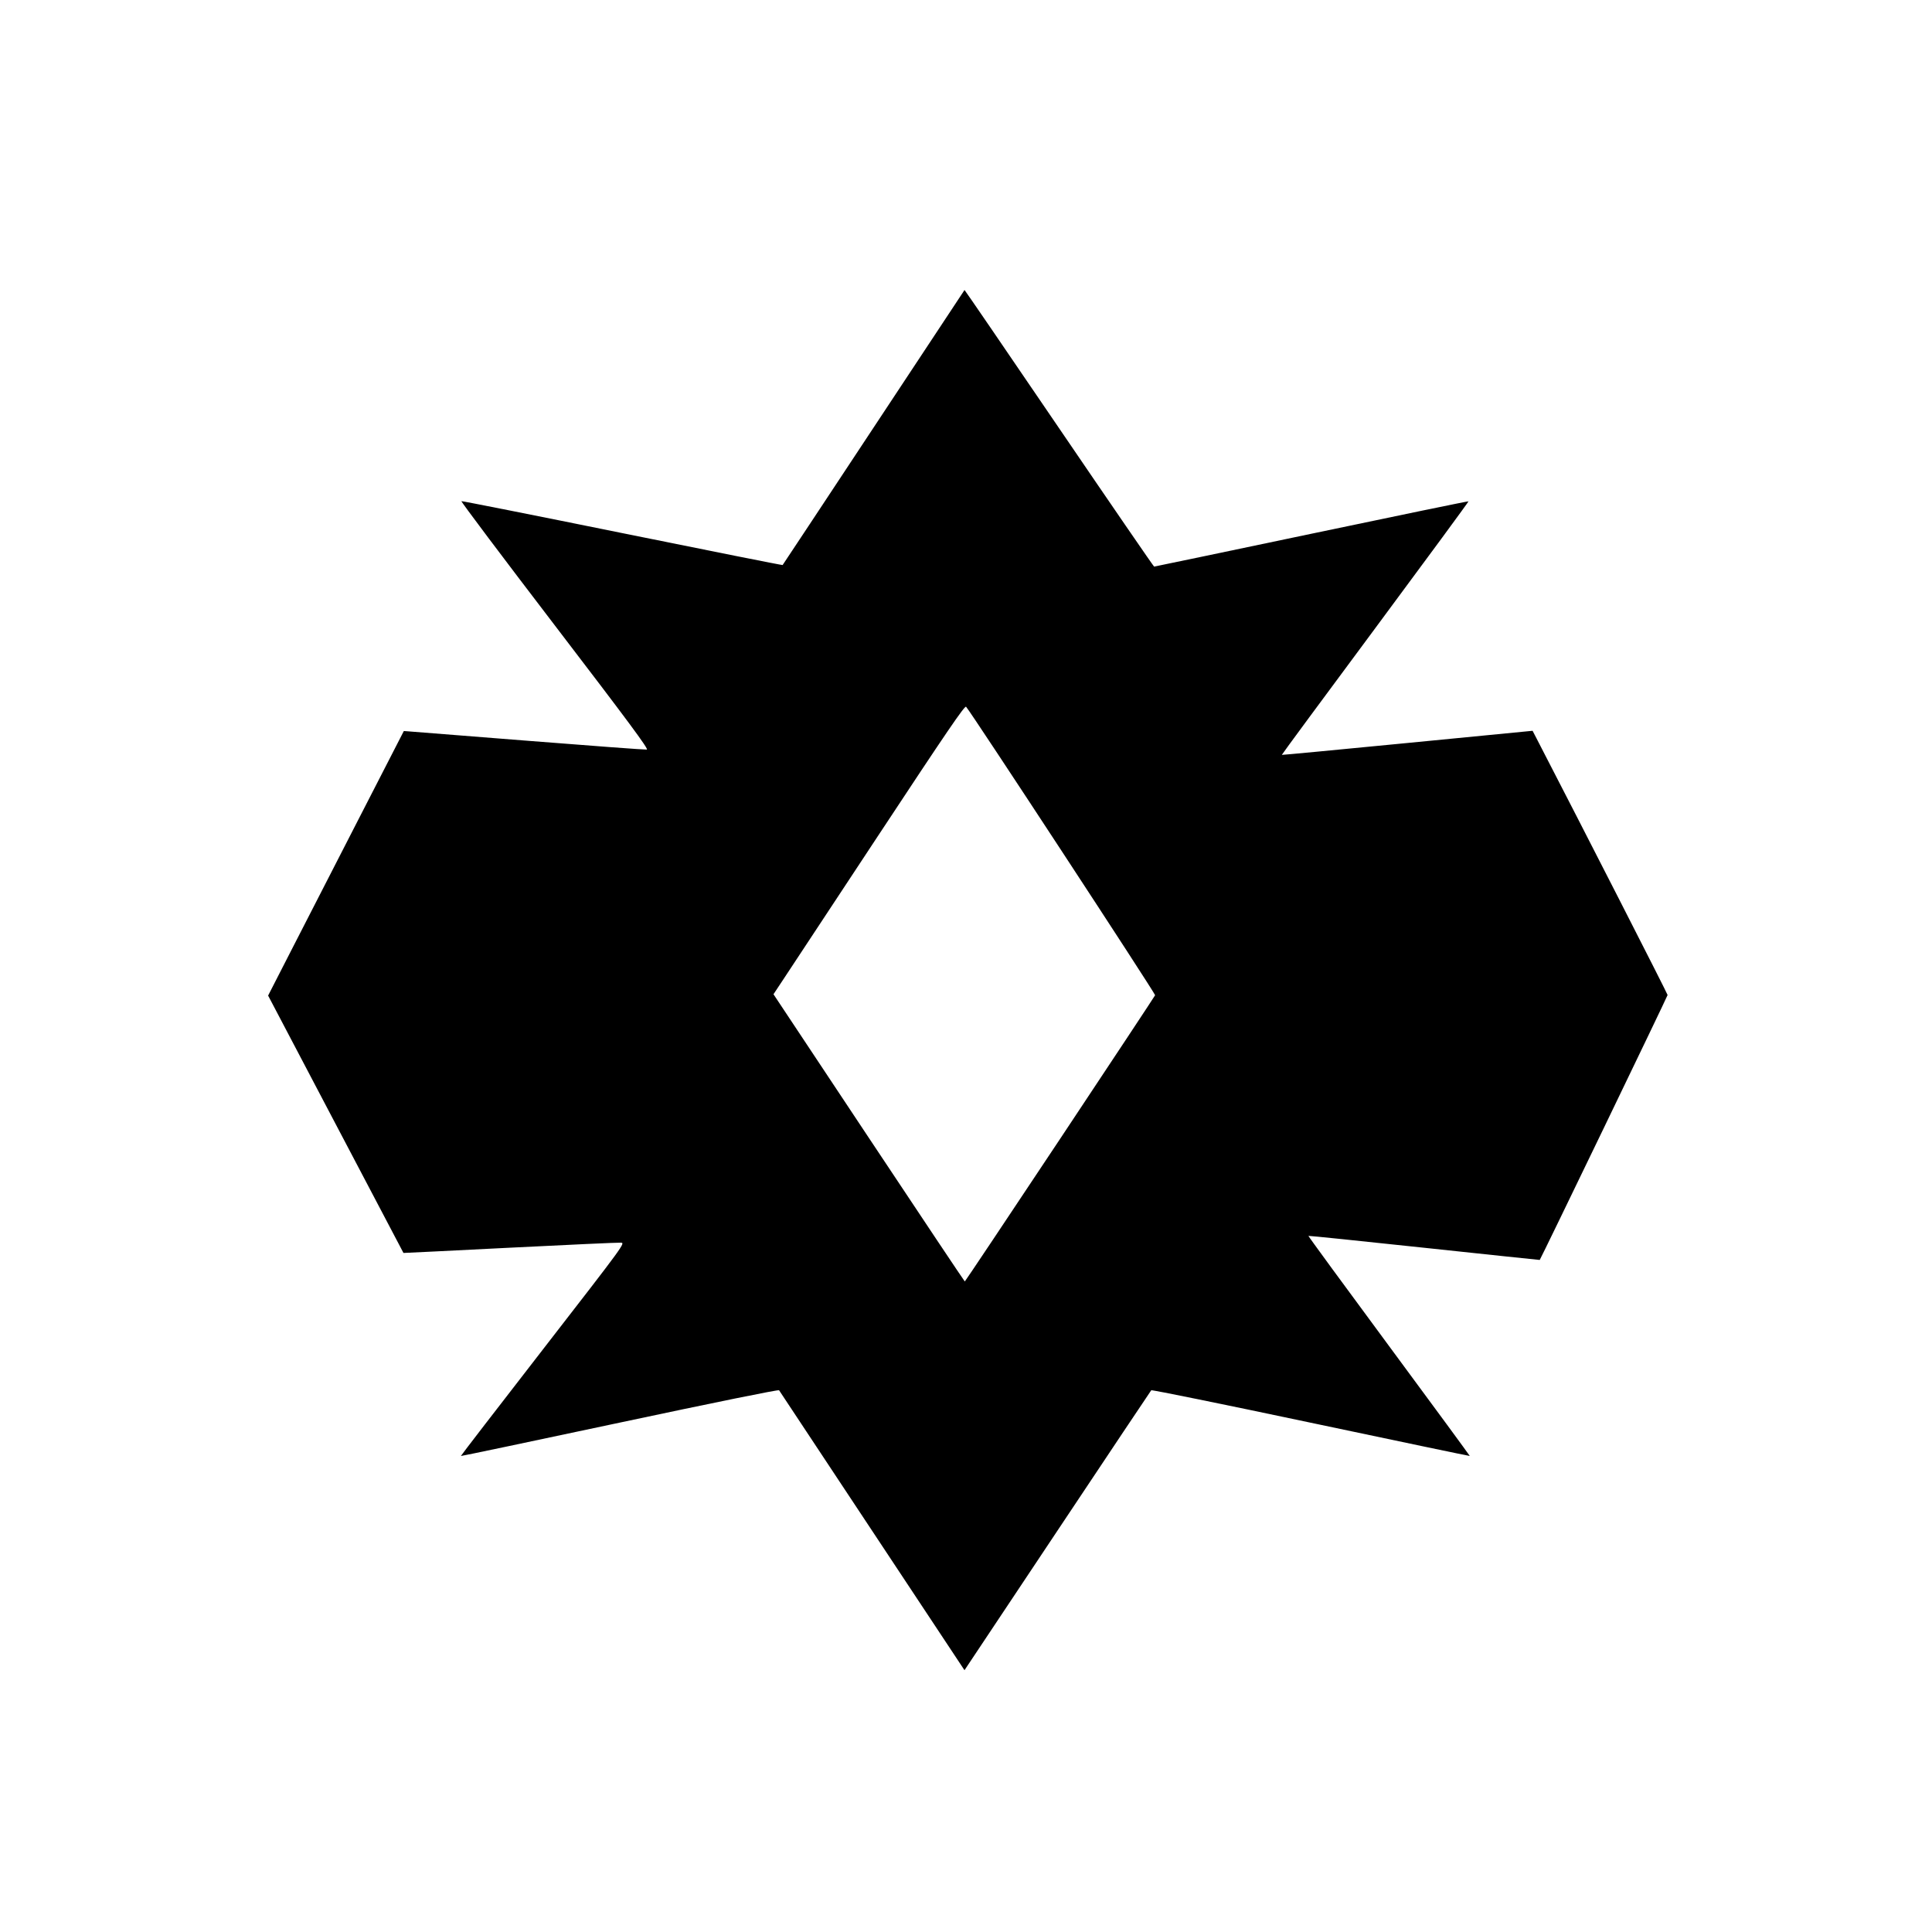
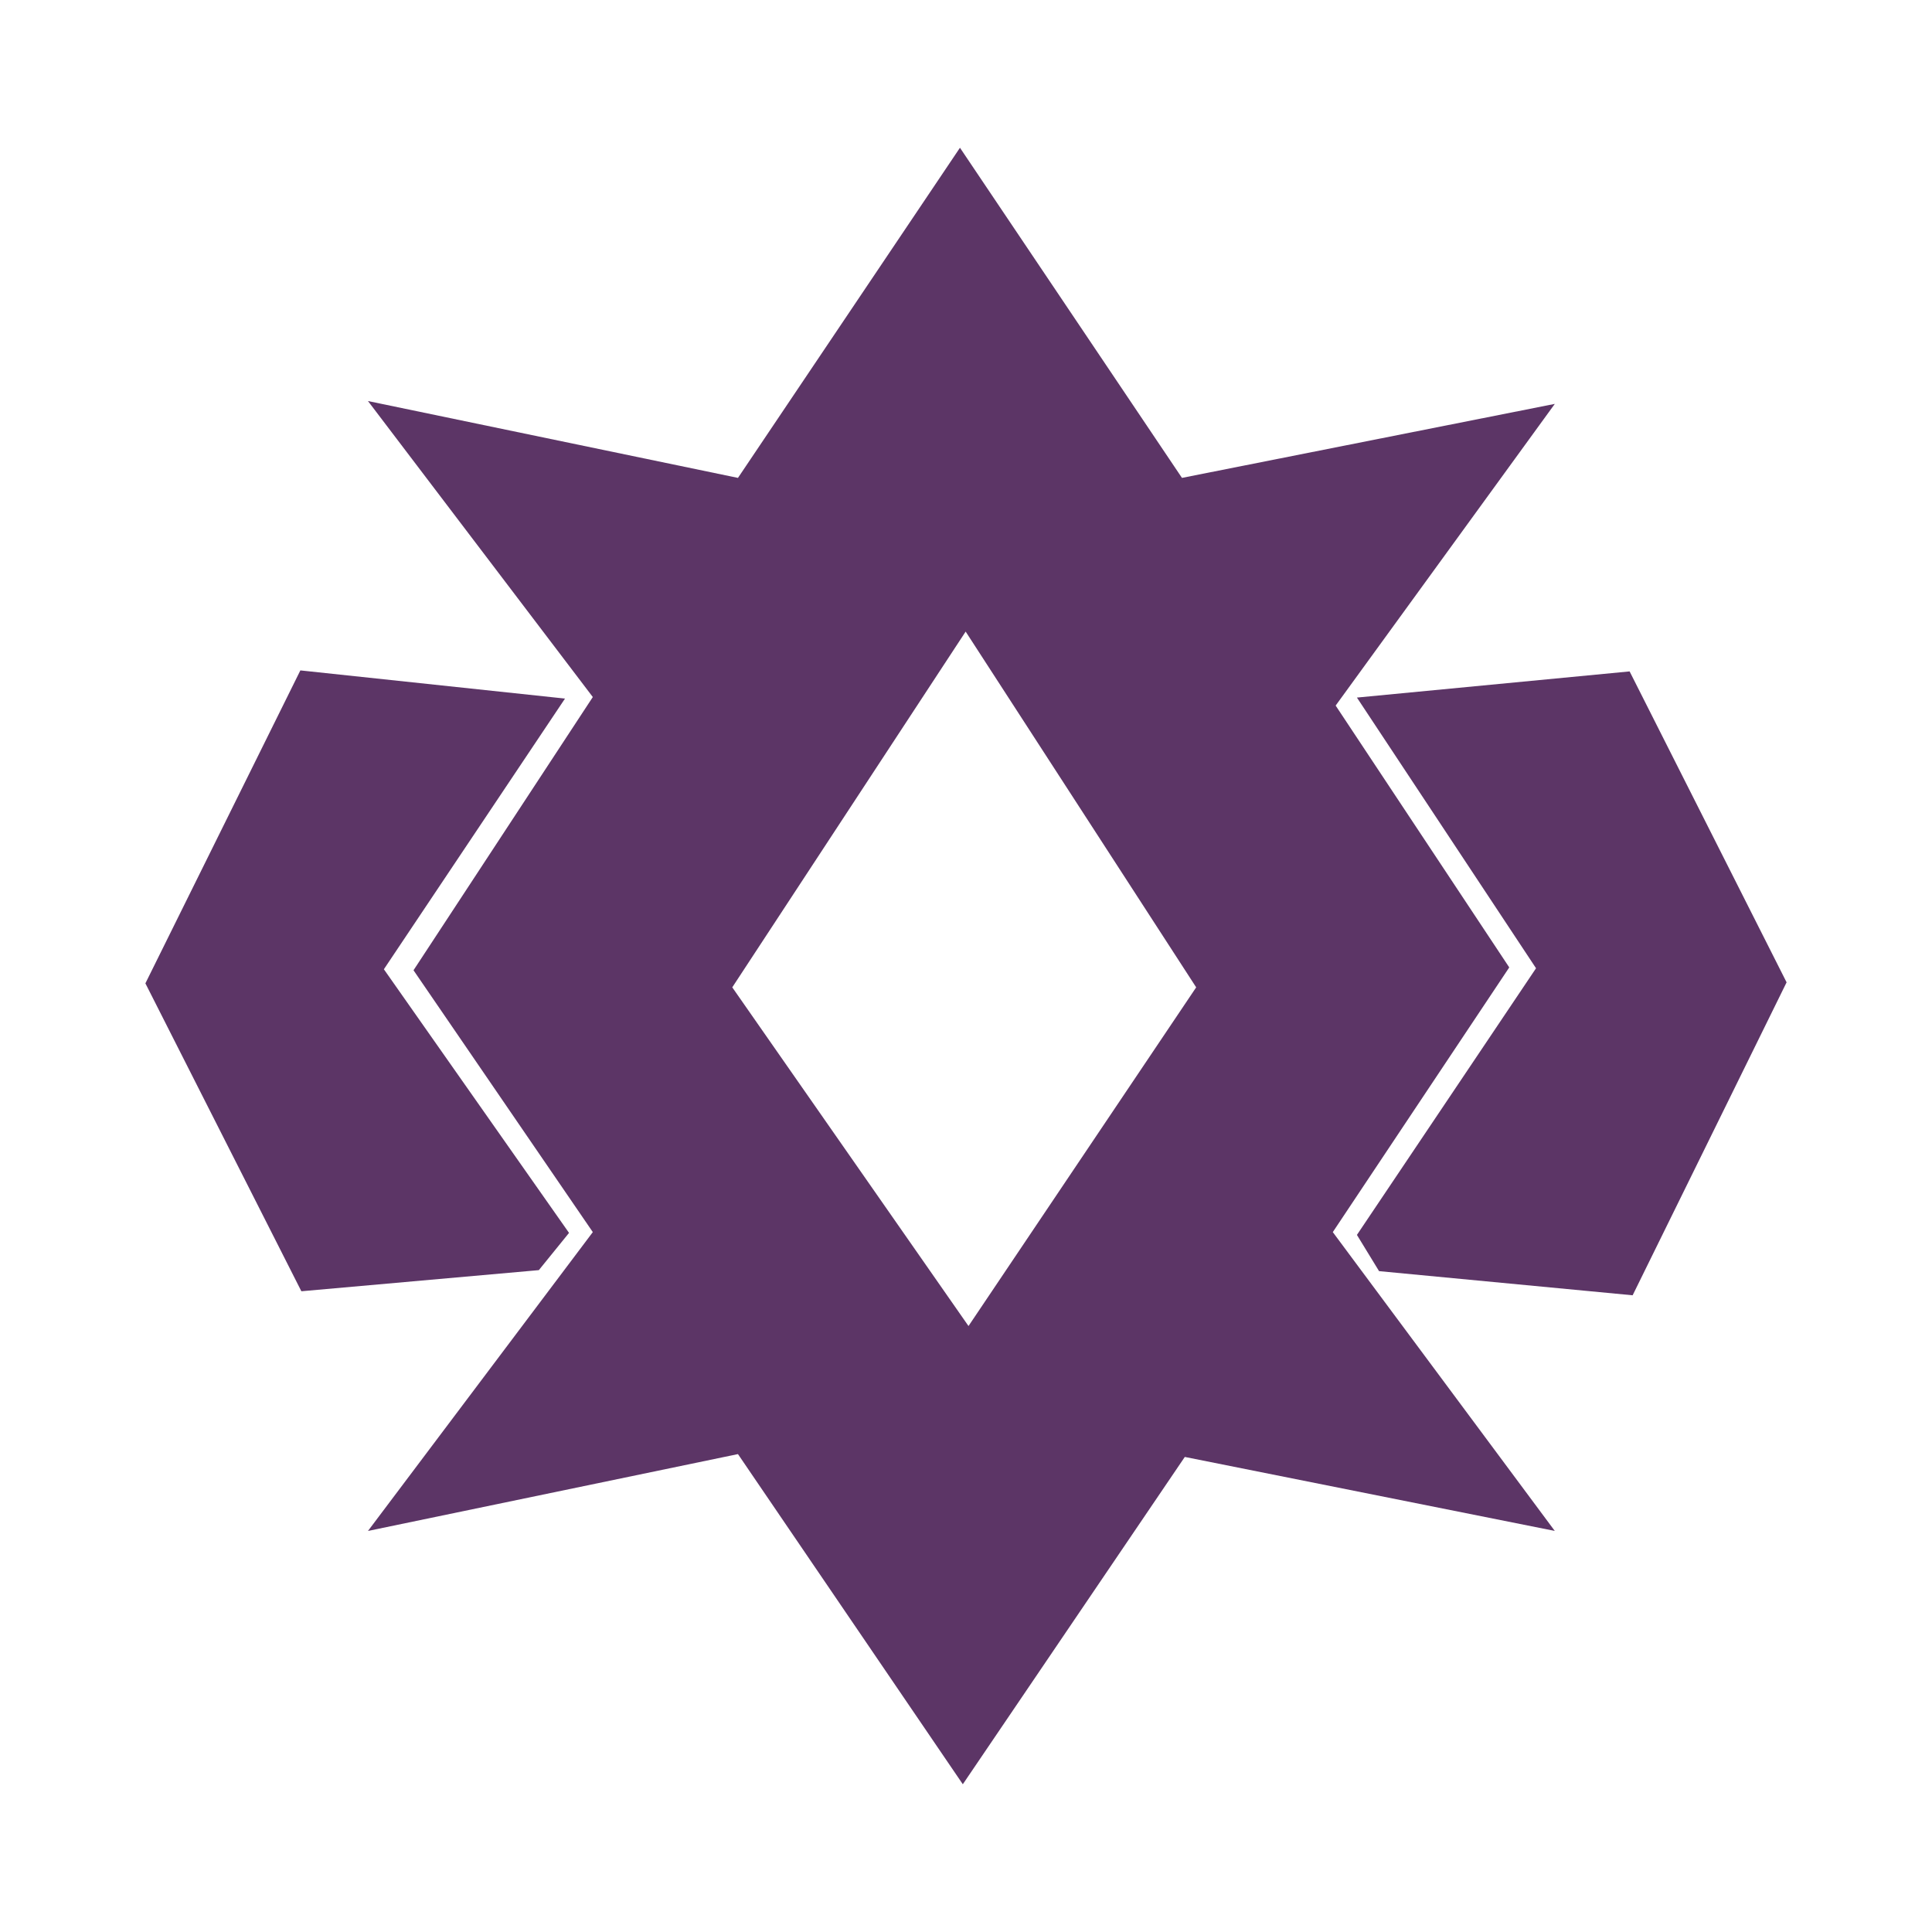
- <svg xmlns="http://www.w3.org/2000/svg" viewBox="0 0 1381 1381">
-   <path d="M623.46 1094.3c-36.28-54.76-66.24-100-66.58-100.54-.38-.58-45.8 8.65-113.92 23.14-62.3 13.26-113.4 24-113.52 23.85-.13-.14 26.28-34.45 58.7-76.25 58.87-75.95 58.9-76 55.64-76.24-1.8-.14-37.48 1.5-79.28 3.6-41.8 2.13-76.04 3.8-76.1 3.75-.04-.05-21.83-41.47-48.42-92.04l-48.33-91.93 15.65-30.57c8.6-16.8 30.43-59.36 48.5-94.55l32.86-63.98 3.42.25 85.9 6.78c45.37 3.6 83.34 6.4 84.38 6.24 1.48-.24-12.9-19.65-65.78-88.78-37.22-48.67-67.26-88.63-66.76-88.8.5-.16 52.3 10.12 115.1 22.86s114.32 23 114.5 22.8c.2-.2 29.5-44.48 65.1-98.38l64.93-98.22c.1-.13 30.5 44.3 67.55 98.75 37.06 54.43 67.65 98.97 67.97 98.97.33 0 50.94-10.58 112.47-23.5 61.53-12.94 112.04-23.35 112.24-23.15.2.2-29.8 41-66.65 90.68-36.87 49.66-66.92 90.4-66.78 90.55.14.13 40.52-3.7 89.75-8.5l89.5-8.72 2.88 5.57c32.78 63.36 93.62 182.48 93.62 183.3 0 .78-90.68 188.7-91.4 189.37-.05.06-37.2-3.86-82.56-8.7-45.36-4.85-82.6-8.67-82.78-8.5-.18.2 25.75 35.6 57.6 78.7 31.87 43.13 57.85 78.5 57.74 78.62-.1.12-51.23-10.57-113.6-23.75-62.37-13.2-113.7-23.63-114.08-23.22-.38.4-30.57 45.6-67.1 100.44l-66.4 99.67-65.96-99.57zm134.18-280.05c37.18-55.96 67.8-102.25 68.04-102.86.37-.97-131.8-202.67-135.12-206.2-.97-1.02-13.7 17.65-63.08 92.5-34.03 51.6-64.73 98.12-68.23 103.4l-6.36 9.6 68.17 102.66C658.57 869.8 689.42 916 689.64 916c.22 0 30.82-45.8 68-101.75z" />
+ <svg xmlns="http://www.w3.org/2000/svg" version="1.1" id="svg19387" viewBox="0 0 240 240" height="240" width="240">
+   <defs id="defs19389" />
+   <g transform="translate(0,-812.3622)" id="layer1">
+     <path id="path4449" d="m 119.25,830.716 -27.578,41.012 -45.961,-9.547 27.93,36.77 -22.273,33.941 22.273,32.527 -27.93,37.123 45.961,-9.547 27.932,41.014 27.576,-40.66 45.963,9.193 -27.578,-37.123 21.92,-32.881 -21.566,-32.527 27.225,-37.477 -46.316,9.193 L 119.25,830.716 Z m 0.707,60.104 28.637,44.193 -28.283,42.074 -29.346,-42.074 28.992,-44.193 z m -82.645,4.822 -19.25,38.875 19.375,38.25 29.5,-2.625 3.75,-4.625 -23,-32.75 22.5,-33.625 -32.875,-3.5 z m 165.125,0.125 -33.875,3.25 22.25,33.625 -22.25,33.125 2.75,4.5 31.5,3 19.125,-38.875 -19.5,-38.625 z" style="display:inline;fill:#5c3566;fill-opacity:1;fill-rule:evenodd;stroke:none;stroke-width:1px;stroke-linecap:butt;stroke-linejoin:miter;stroke-opacity:1" />
+   </g>
</svg>
